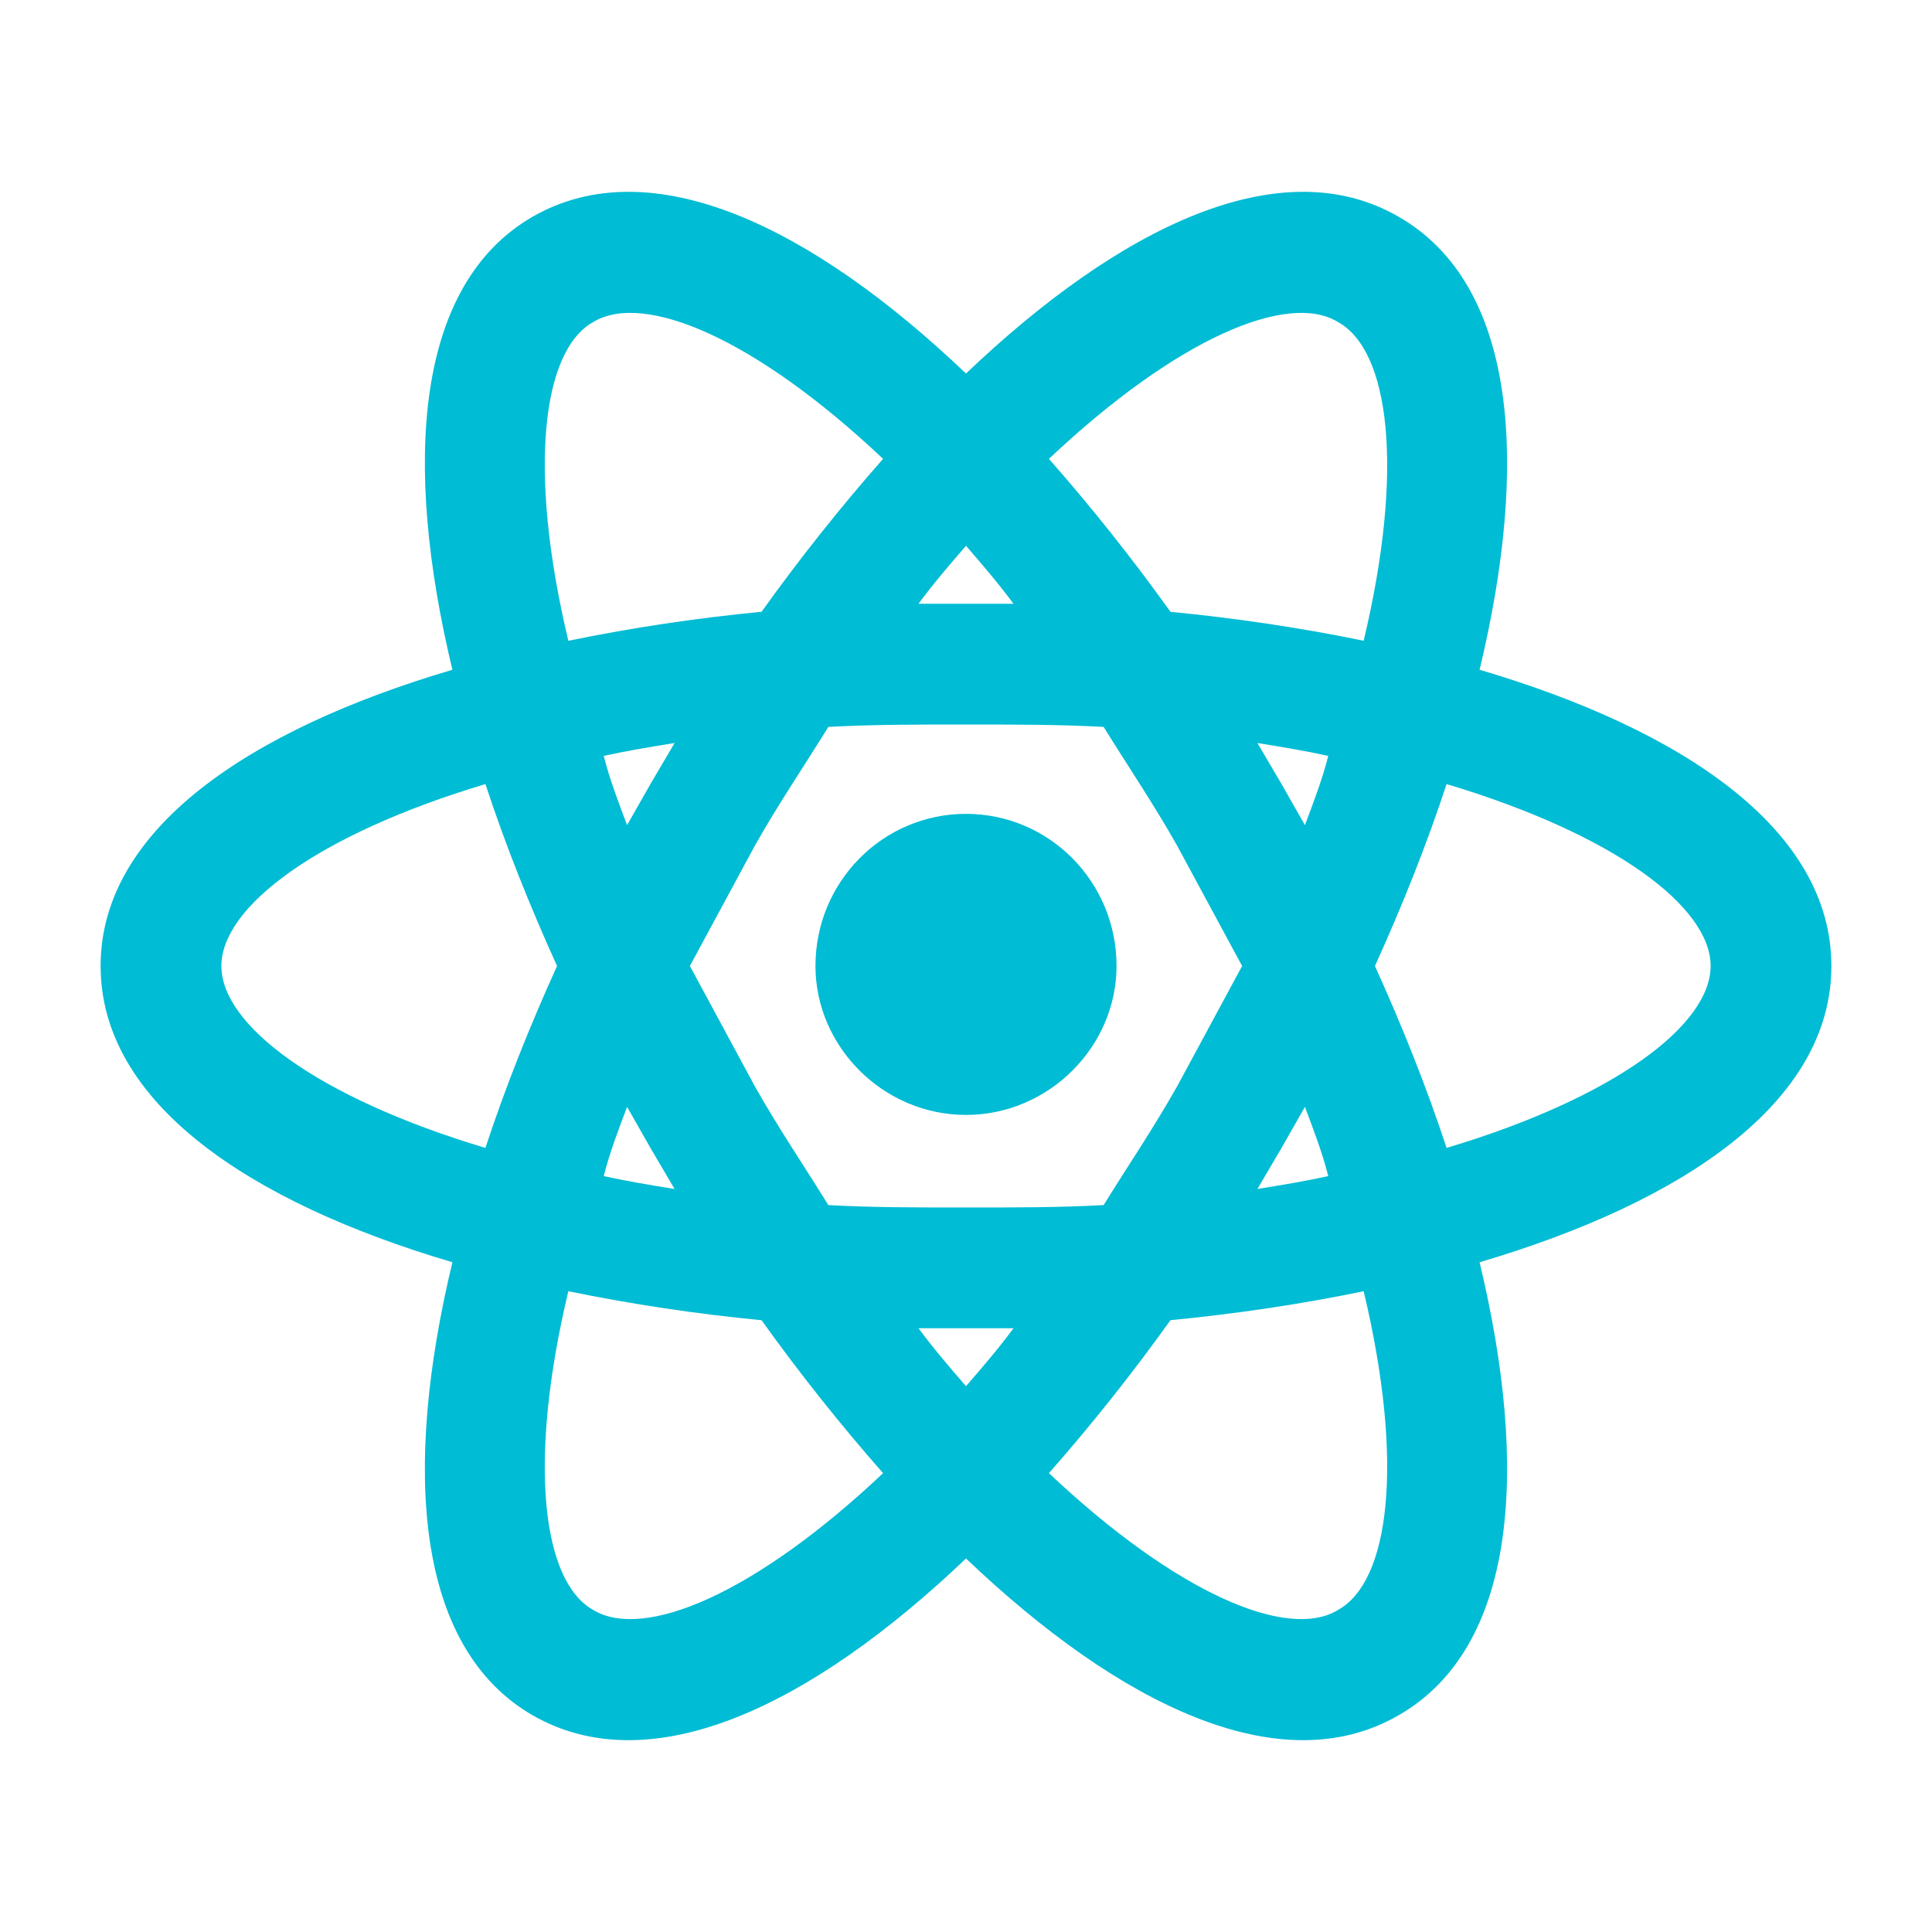
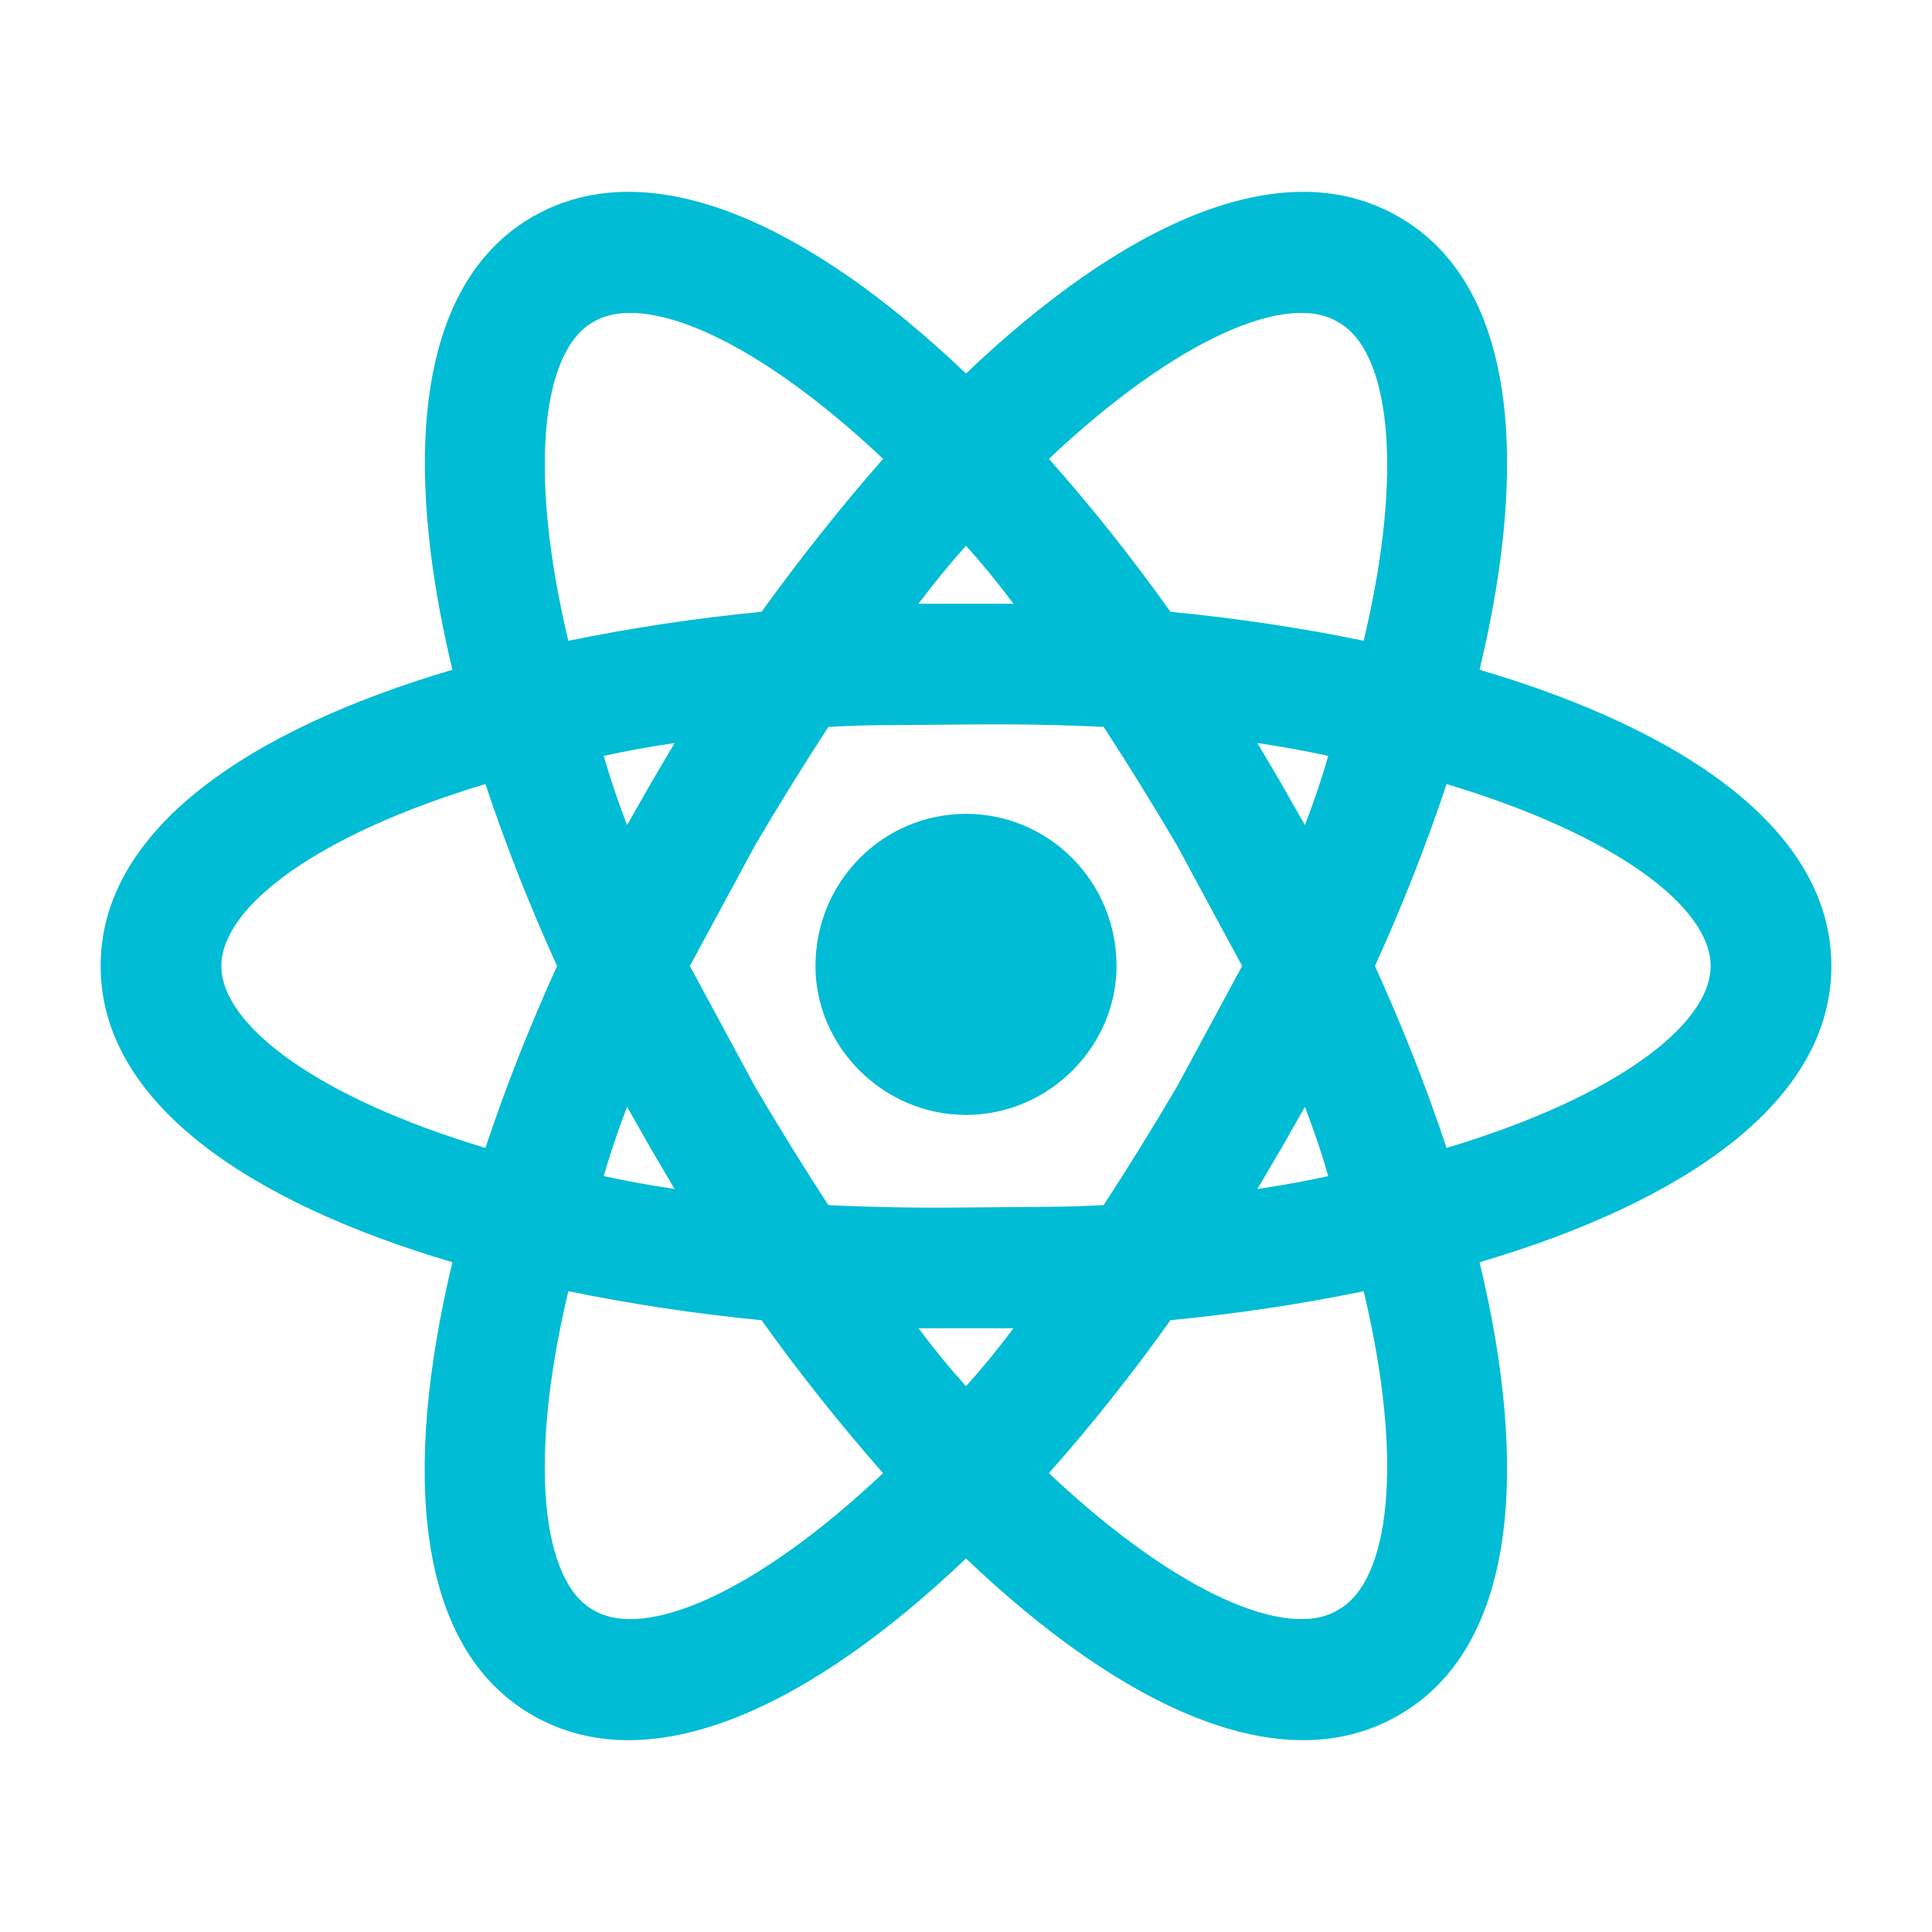
<svg xmlns="http://www.w3.org/2000/svg" viewBox="0 0 24 24">
-   <path d="M12 10.11c1.03 0 1.87.84 1.87 1.89 0 1-.84 1.85-1.87 1.85S10.13 13 10.13 12c0-1.05.84-1.89 1.87-1.89M7.37 20c.63.38 2.01-.2 3.6-1.7-.52-.59-1.03-1.23-1.51-1.9a22.7 22.7 0 0 1-2.4-.36c-.51 2.14-.32 3.61.31 3.96m.71-5.74-.29-.51c-.11.29-.22.58-.29.86.27.06.57.11.88.16l-.3-.51m6.54-.76.81-1.5-.81-1.5c-.3-.53-.62-1-.91-1.47C13.17 9 12.6 9 12 9s-1.17 0-1.71.03c-.29.47-.61.94-.91 1.47L8.57 12l.81 1.5c.3.53.62 1 .91 1.47.54.03 1.11.03 1.71.03s1.17 0 1.71-.03c.29-.47.61-.94.91-1.47M12 6.78c-.19.22-.39.45-.59.72h1.18c-.2-.27-.4-.5-.59-.72m0 10.44c.19-.22.39-.45.59-.72h-1.18c.2.27.4.5.59.72M16.62 4c-.62-.38-2 .2-3.59 1.7.52.59 1.03 1.23 1.51 1.9.82.08 1.63.2 2.4.36.51-2.14.32-3.61-.32-3.96m-.7 5.74.29.51c.11-.29.22-.58.29-.86-.27-.06-.57-.11-.88-.16l.3.51m1.45-7.05c1.47.84 1.63 3.05 1.01 5.63 2.54.75 4.37 1.99 4.37 3.68s-1.83 2.93-4.37 3.68c.62 2.58.46 4.79-1.01 5.63-1.46.84-3.45-.12-5.37-1.95-1.92 1.83-3.91 2.79-5.38 1.95-1.46-.84-1.62-3.05-1-5.63-2.54-.75-4.37-1.99-4.37-3.68s1.83-2.93 4.37-3.68c-.62-2.58-.46-4.79 1-5.63 1.47-.84 3.46.12 5.38 1.95 1.92-1.83 3.91-2.79 5.37-1.95M17.08 12c.34.75.64 1.5.89 2.26 2.1-.63 3.28-1.53 3.28-2.26s-1.18-1.63-3.28-2.26c-.25.76-.55 1.51-.89 2.26M6.92 12c-.34-.75-.64-1.5-.89-2.26-2.1.63-3.28 1.53-3.28 2.26s1.18 1.63 3.28 2.26c.25-.76.55-1.51.89-2.26m9 2.26-.3.51c.31-.05.61-.1.88-.16-.07-.28-.18-.57-.29-.86l-.29.51m-2.89 4.04c1.59 1.5 2.97 2.08 3.59 1.7.64-.35.83-1.82.32-3.96-.77.16-1.58.28-2.4.36-.48.67-.99 1.31-1.51 1.9M8.08 9.74l.3-.51c-.31.05-.61.1-.88.16.07.28.18.57.29.86l.29-.51m2.89-4.04C9.38 4.2 8 3.62 7.37 4c-.63.35-.82 1.82-.31 3.96a22.7 22.7 0 0 1 2.4-.36c.48-.67.99-1.31 1.51-1.9z" fill="#00bcd4" />
+   <path fill="#00bcd4" d="M12 10.11c1.03 0 1.87.84 1.87 1.89 0 1-.84 1.85-1.87 1.85S10.13 13 10.13 12c0-1.05.84-1.89 1.87-1.89M7.37 20c.63.38 2.01-.2 3.6-1.7a24 24 0 0 1-1.51-1.9 23 23 0 0 1-2.4-.36c-.51 2.14-.32 3.61.31 3.96m.71-5.74-.29-.51q-.17.44-.29.86.41.09.88.16zm6.54-.76.81-1.5-.81-1.5q-.46-.78-.91-1.47Q12.9 8.99 12 9c-.9.01-1.17 0-1.71.03q-.45.69-.91 1.47L8.57 12l.81 1.5q.46.78.91 1.47.81.04 1.71.03c.9-.01 1.17 0 1.71-.03q.45-.69.91-1.47M12 6.78q-.29.32-.59.72h1.18q-.3-.4-.59-.72m0 10.44q.29-.32.59-.72h-1.18q.3.4.59.72M16.62 4c-.62-.38-2 .2-3.59 1.7q.79.89 1.51 1.9 1.24.12 2.4.36c.51-2.14.32-3.61-.32-3.96m-.7 5.74.29.51q.17-.44.29-.86-.41-.09-.88-.16zm1.45-7.05c1.47.84 1.63 3.05 1.01 5.63 2.54.75 4.37 1.99 4.37 3.68s-1.83 2.93-4.37 3.68c.62 2.58.46 4.79-1.01 5.63-1.46.84-3.45-.12-5.37-1.95-1.92 1.83-3.91 2.79-5.38 1.95s-1.62-3.05-1-5.63c-2.54-.75-4.37-1.99-4.37-3.68s1.83-2.93 4.37-3.68c-.62-2.58-.46-4.79 1-5.63 1.47-.84 3.46.12 5.38 1.95 1.92-1.83 3.91-2.79 5.37-1.95M17.08 12q.51 1.12.89 2.26c2.1-.63 3.28-1.53 3.28-2.26s-1.18-1.63-3.28-2.26q-.38 1.14-.89 2.26M6.92 12q-.51-1.12-.89-2.26c-2.1.63-3.28 1.53-3.28 2.26s1.18 1.63 3.28 2.26q.38-1.14.89-2.26m9 2.26-.3.51q.47-.07.88-.16-.12-.42-.29-.86zm-2.89 4.04c1.59 1.5 2.97 2.08 3.59 1.7.64-.35.83-1.82.32-3.96q-1.16.24-2.4.36-.72 1.01-1.51 1.9M8.08 9.74l.3-.51q-.47.07-.88.16.12.42.29.86zm2.89-4.04C9.38 4.2 8 3.62 7.37 4c-.63.35-.82 1.82-.31 3.96a23 23 0 0 1 2.4-.36q.73-1.01 1.51-1.9" />
</svg>
